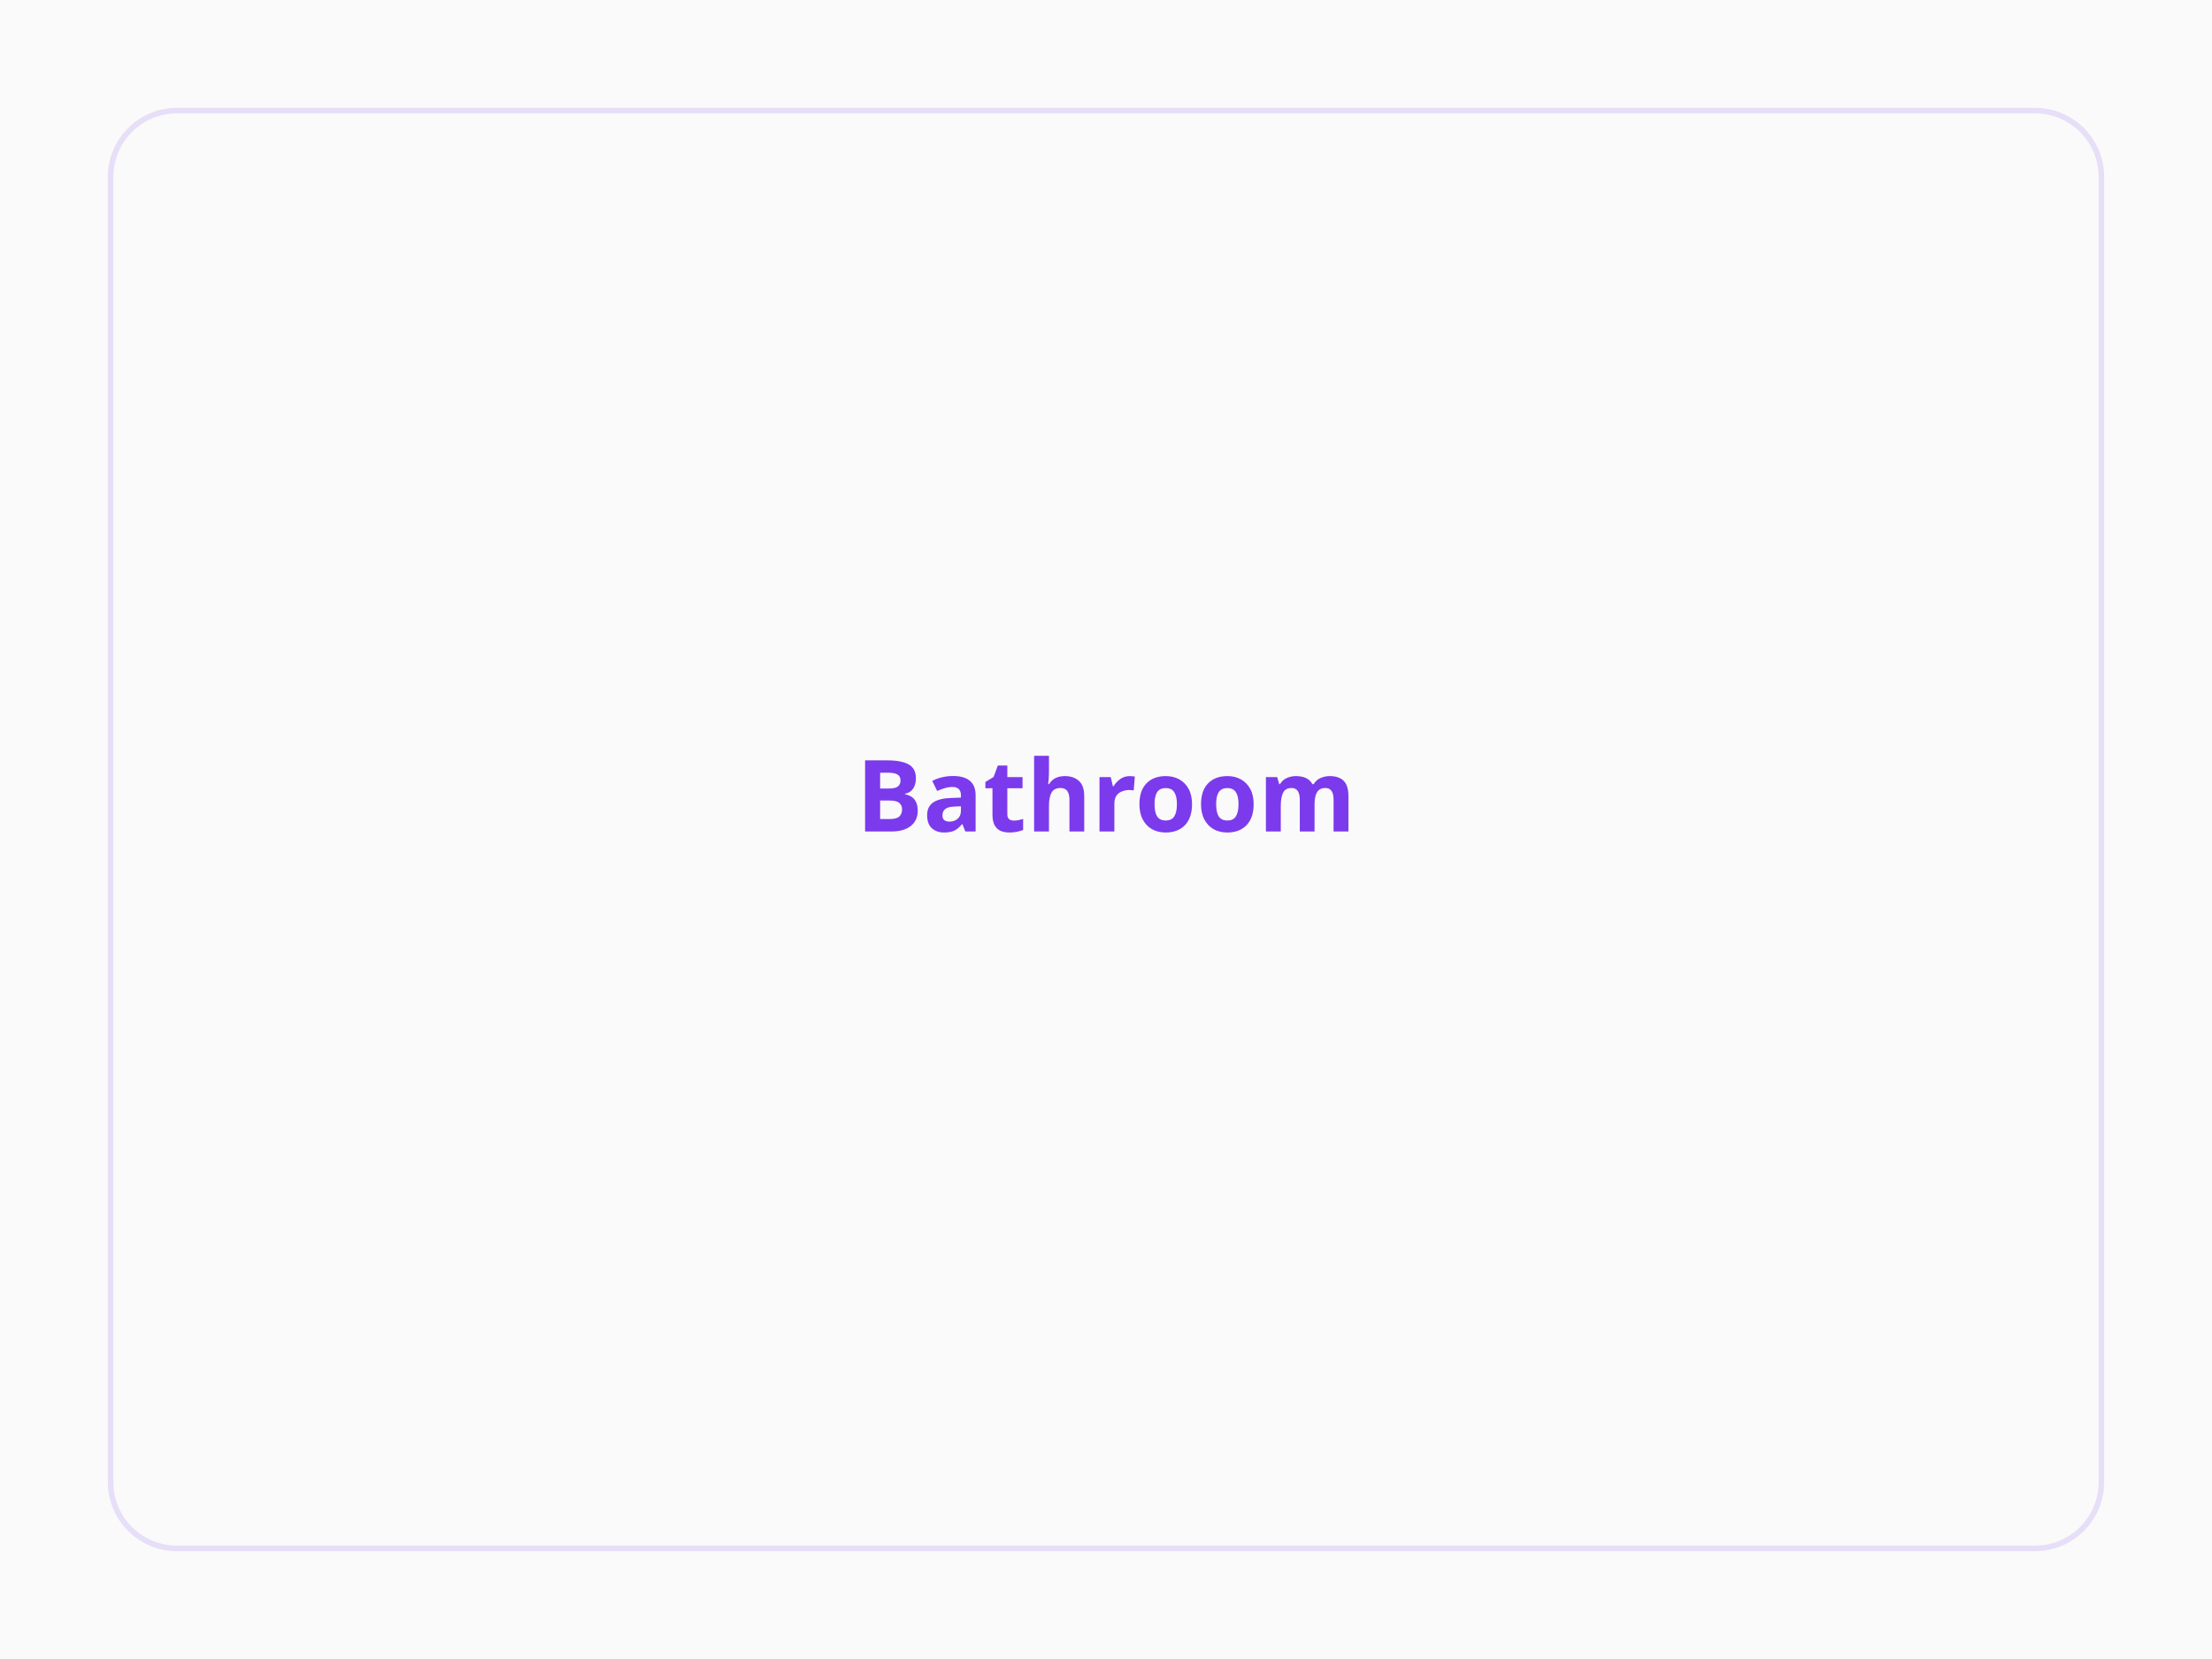
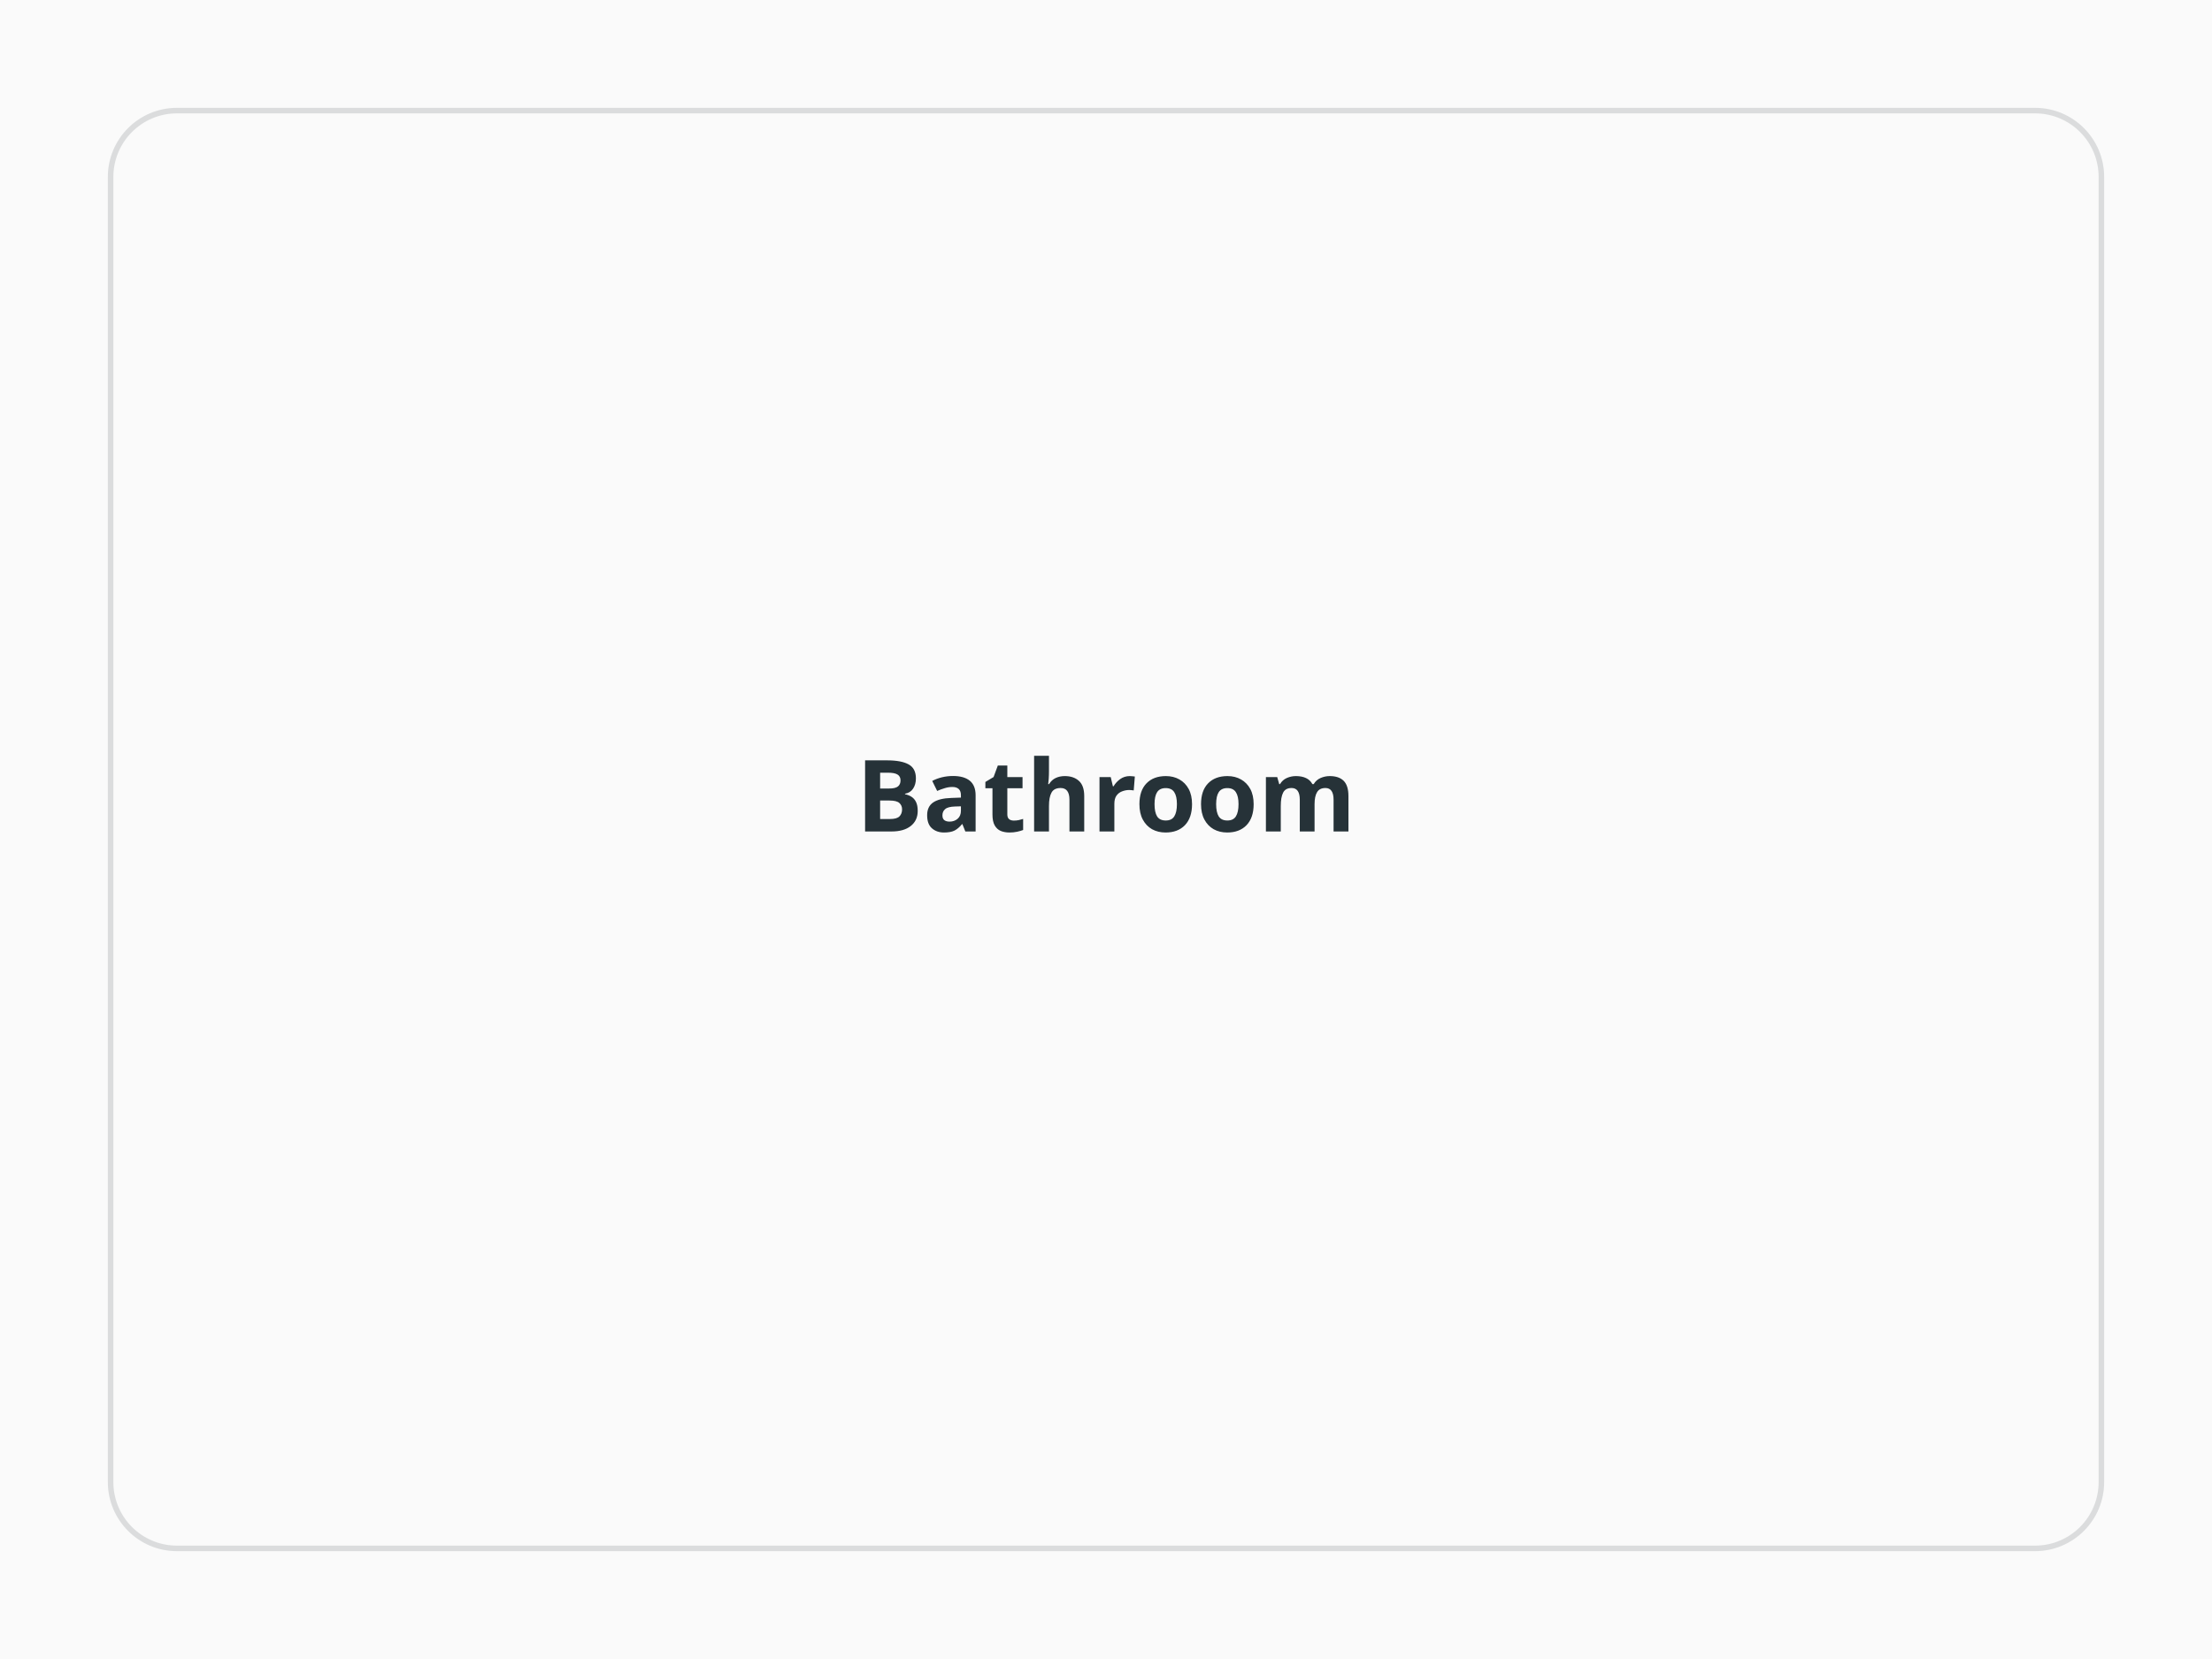
<svg xmlns="http://www.w3.org/2000/svg" width="400" height="300" viewBox="0 0 400 300">
  <rect width="100%" height="100%" fill="#FAFAFA" />
-   <rect x="20" y="20" width="360" height="260" fill="none" stroke="#7C3AED" stroke-width="1" opacity="0.15" rx="12" />
-   <text x="50%" y="48%" dominant-baseline="middle" text-anchor="middle" fill="#7C3AED" font-family="system-ui, sans-serif" font-size="18" font-weight="600">Bathroom</text>
+   <rect x="20" y="20" width="360" height="260" fill="none" stroke="#263238" stroke-width="1" opacity="0.15" rx="12" />
+   <text x="50%" y="48%" dominant-baseline="middle" text-anchor="middle" fill="#263238" font-family="system-ui, sans-serif" font-size="18" font-weight="600">Bathroom</text>
</svg>
